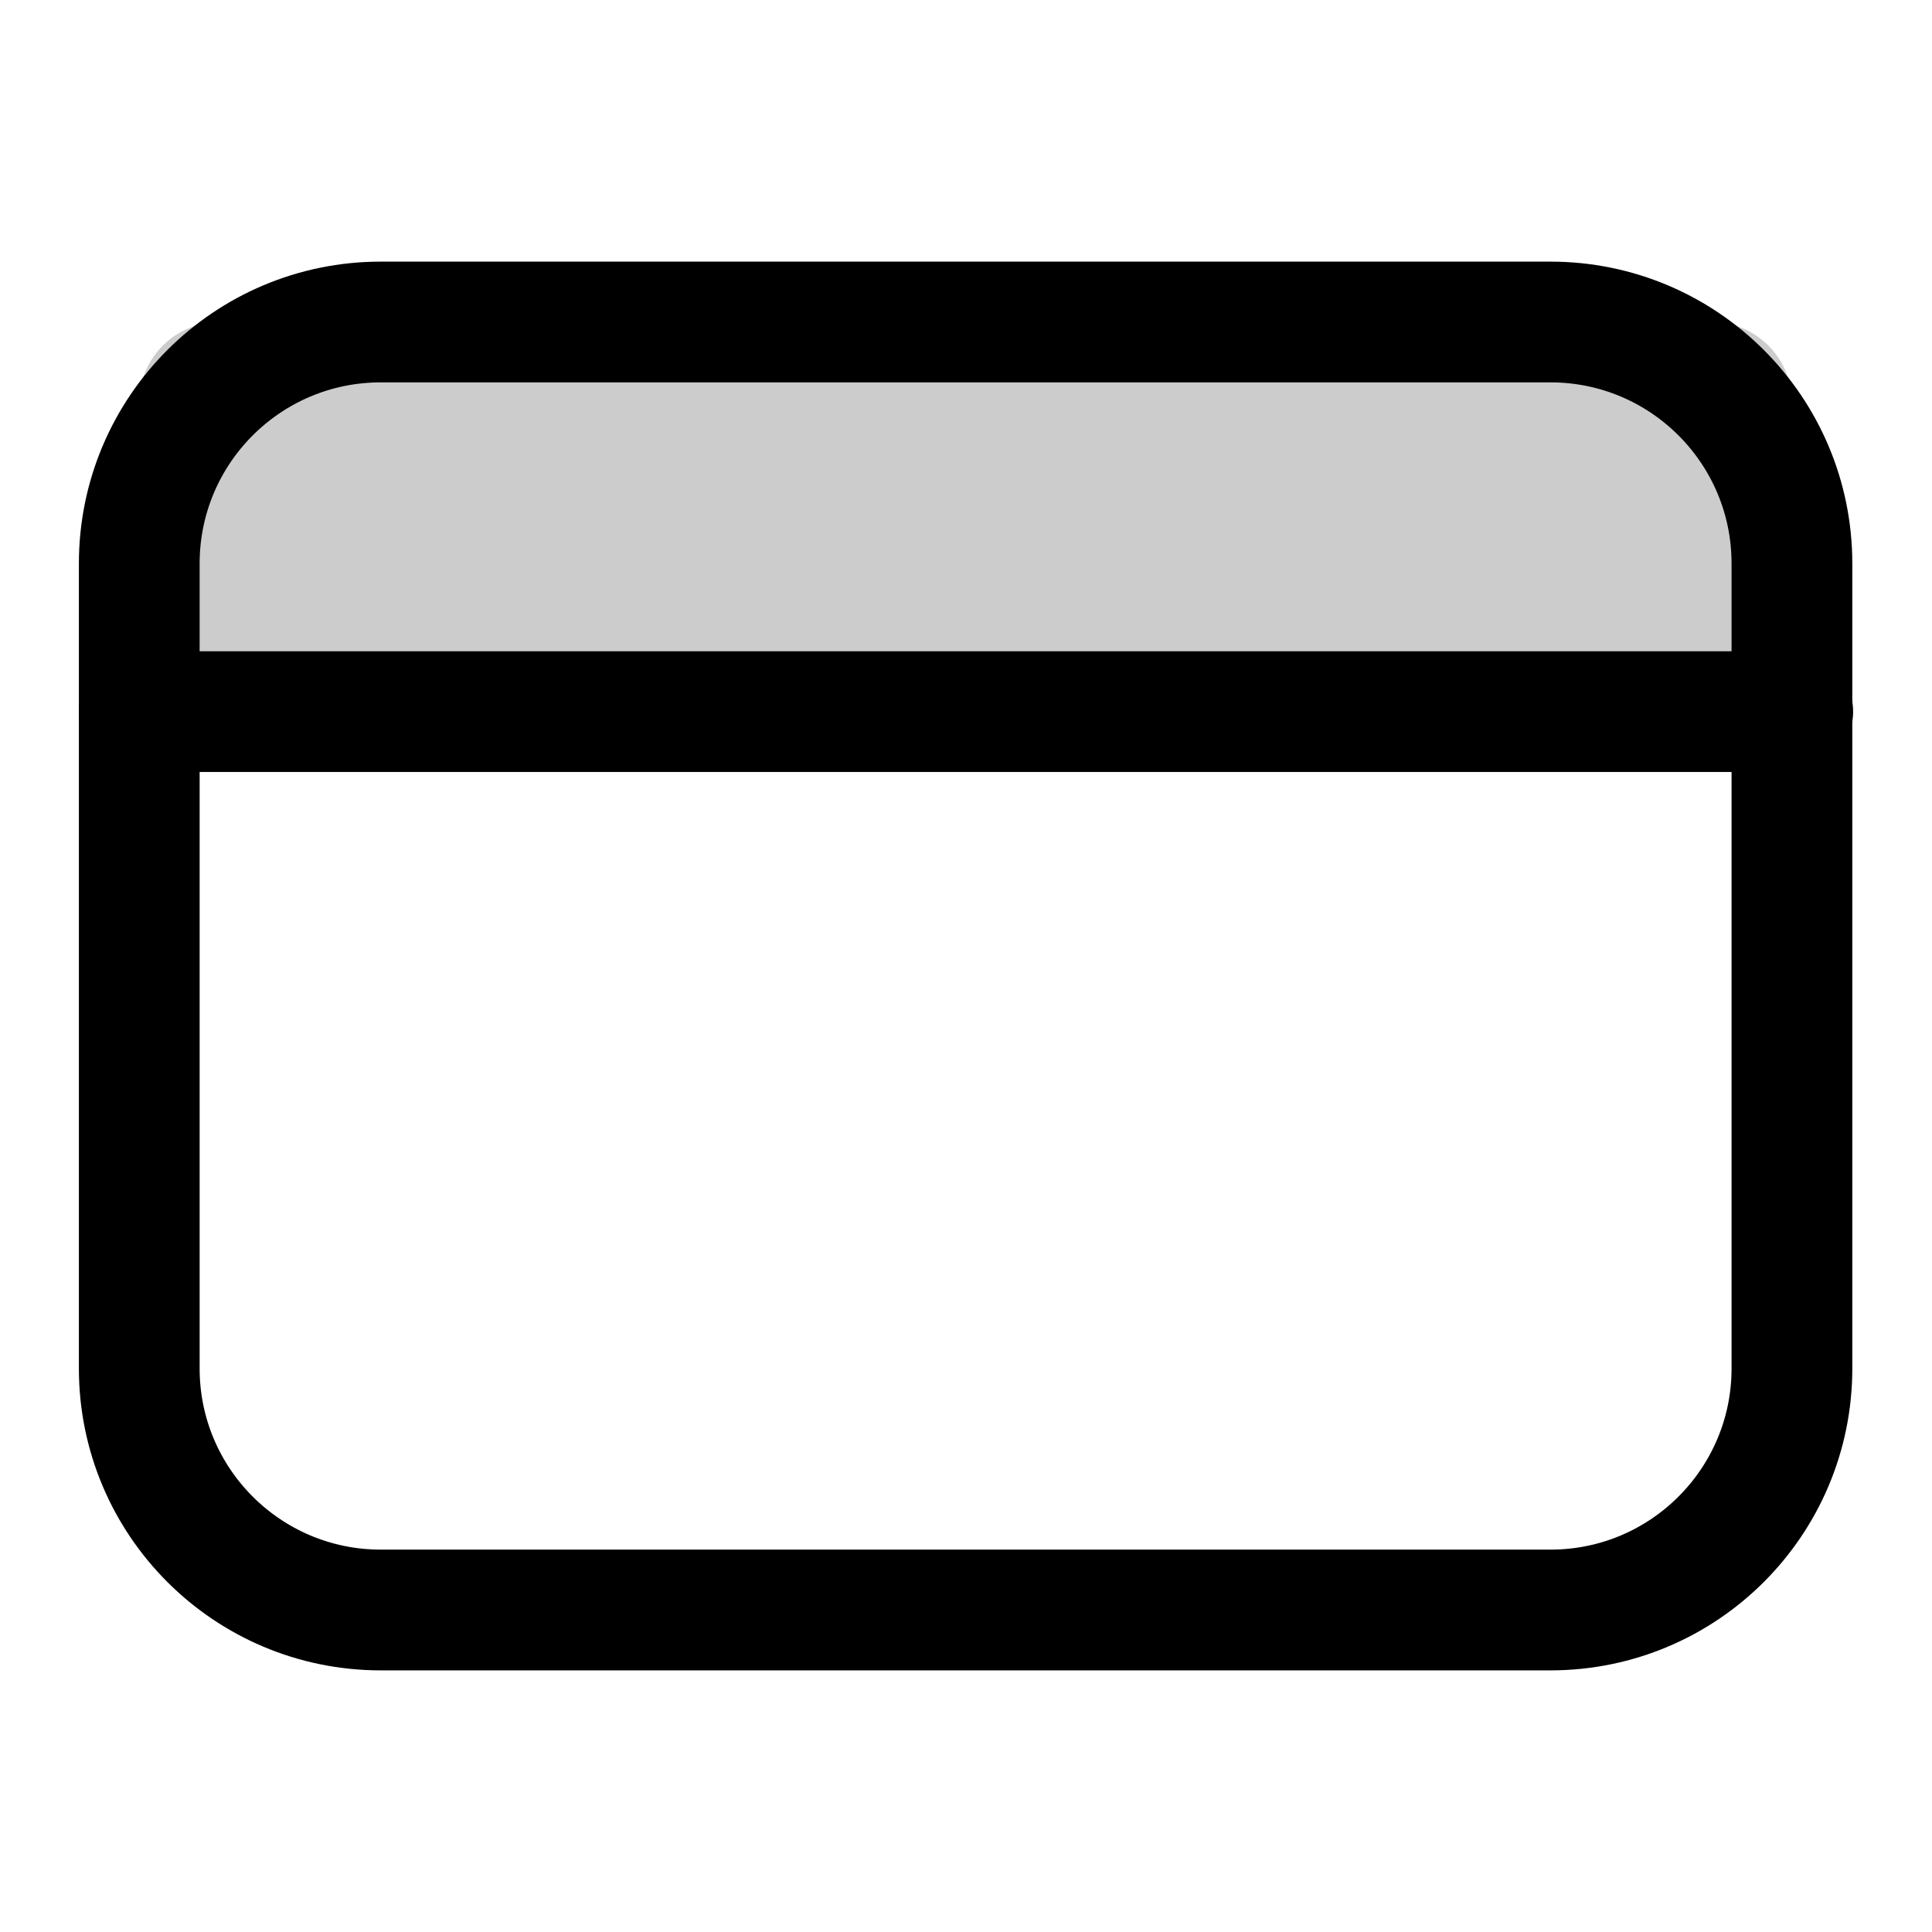
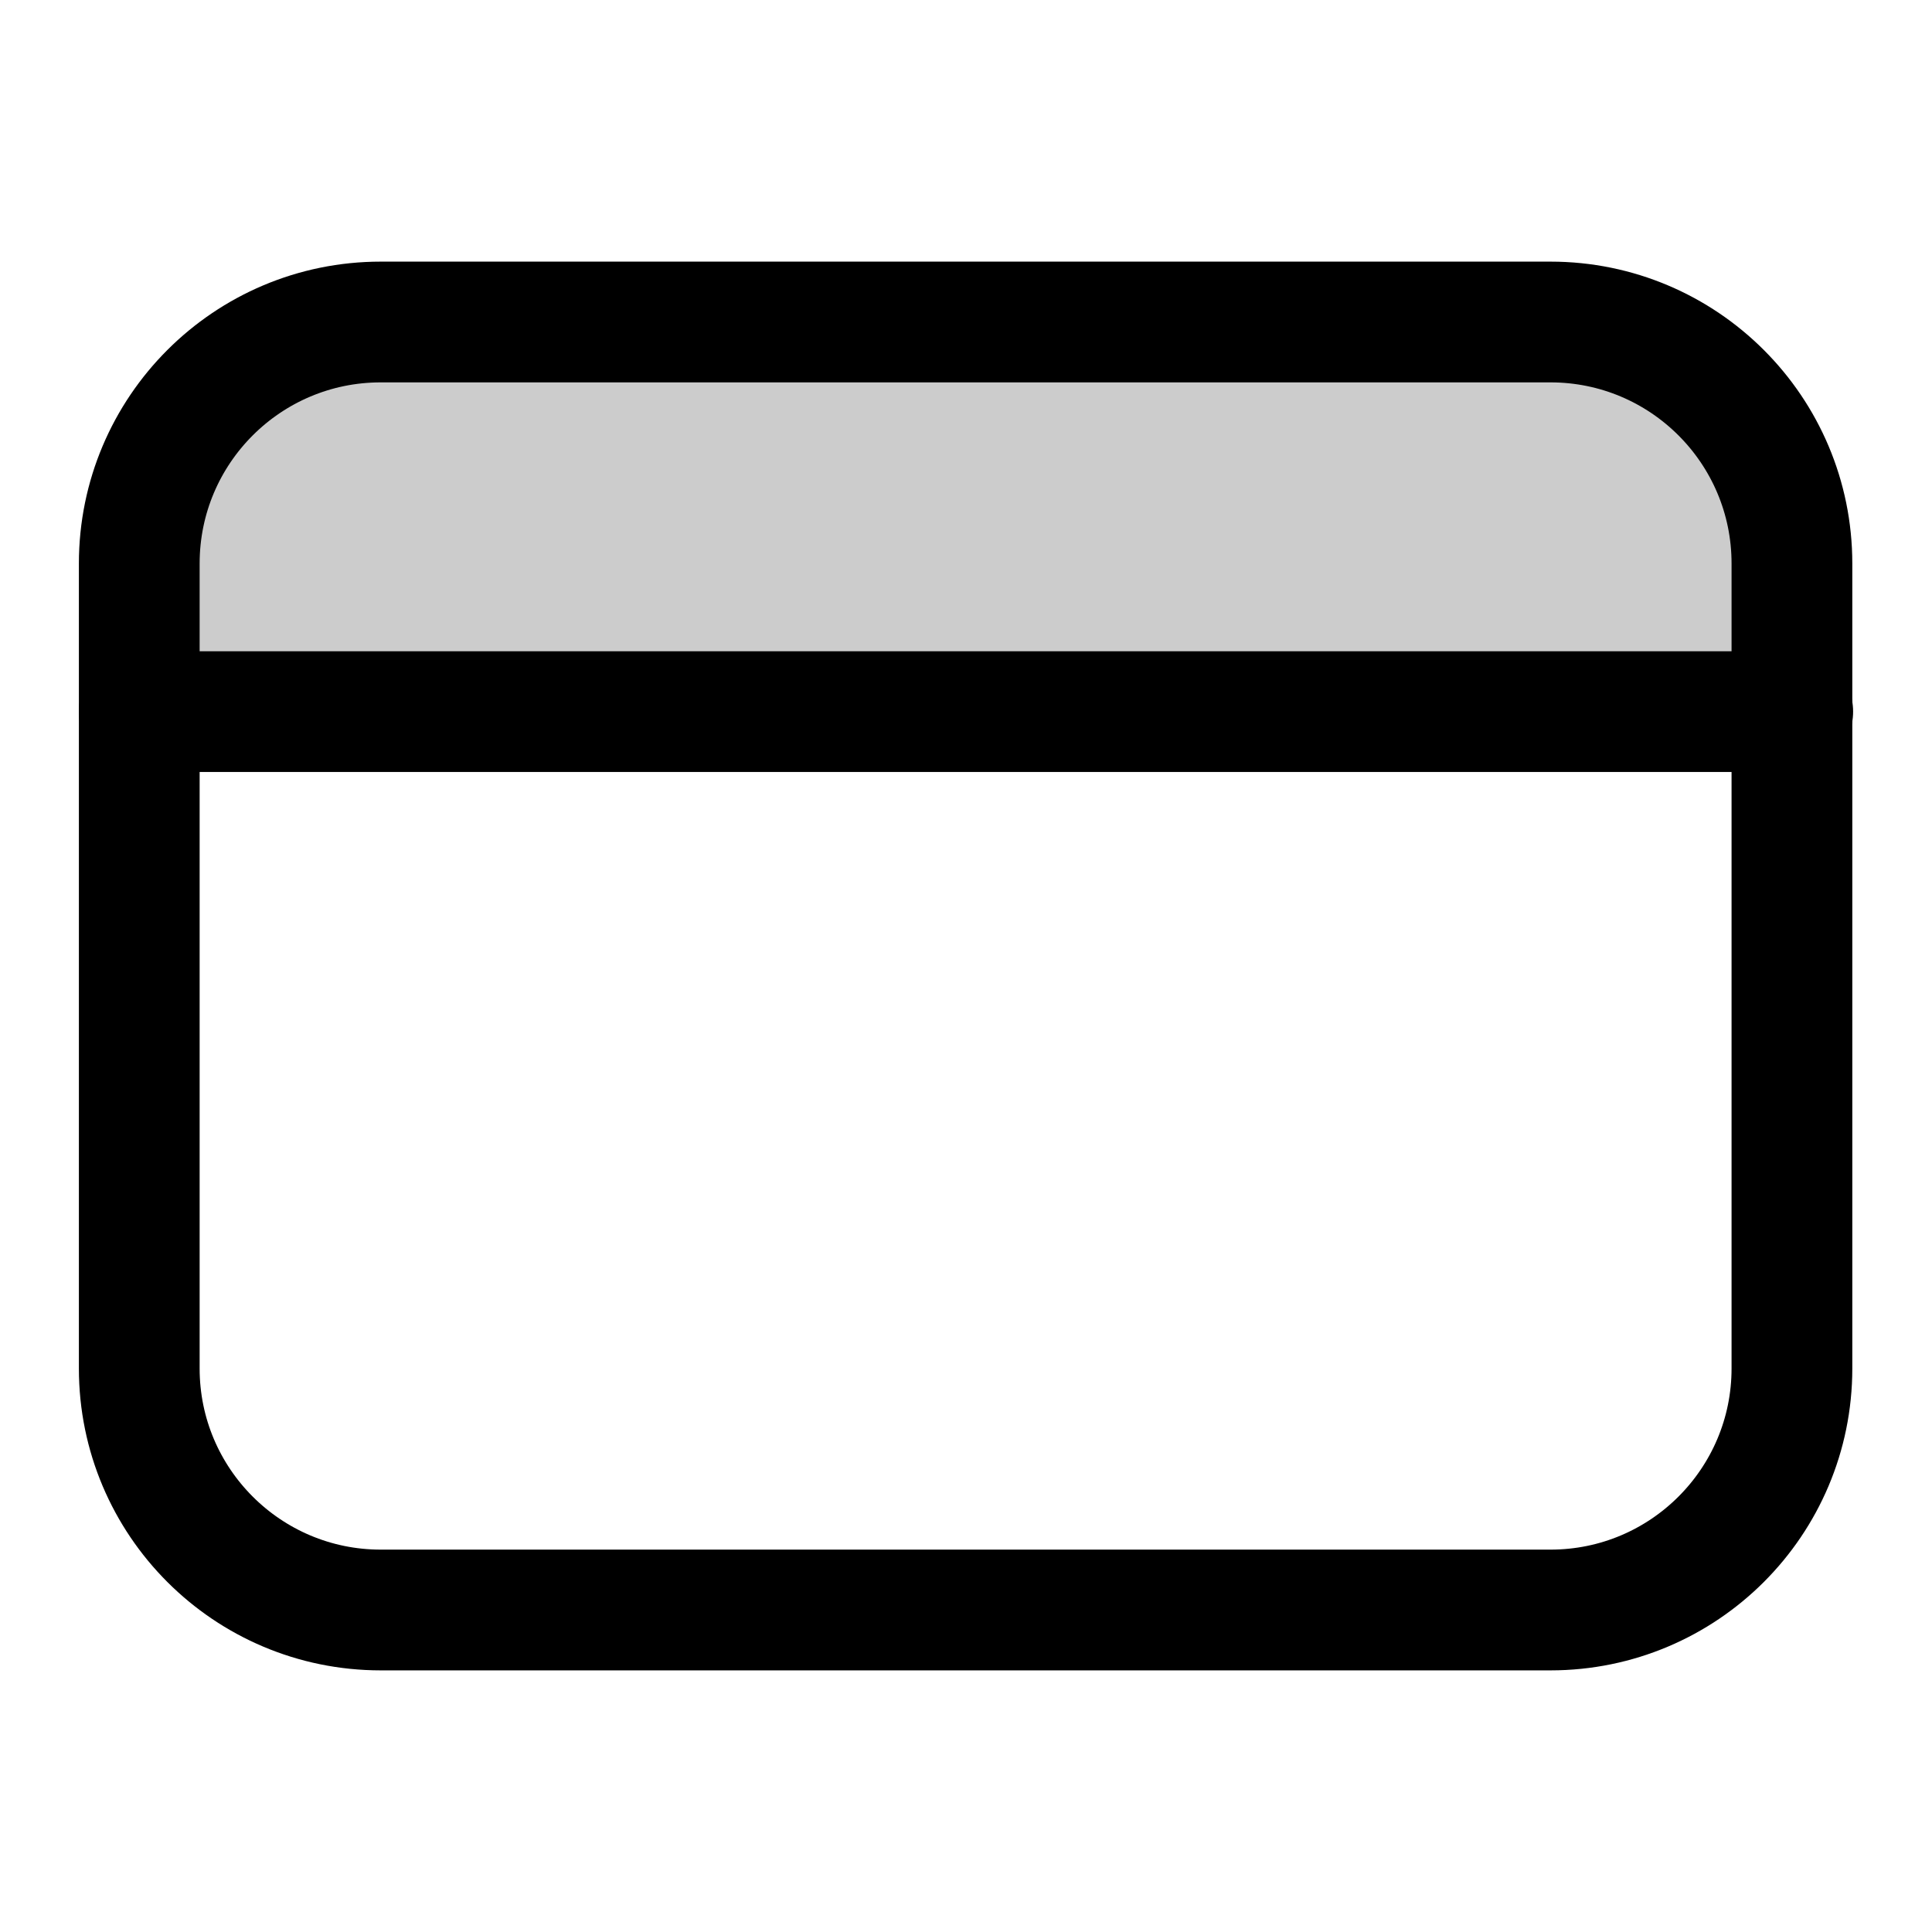
<svg xmlns="http://www.w3.org/2000/svg" width="24" height="24" viewBox="0 0 24 24" fill="none">
-   <rect opacity=".2" x="1.73" y="4" width="20.53" height="4.84" rx="1" fill="currentColor" />
+   <path opacity=".2" d="M1.73 7.23c0-1.15 0-1.72.23-2.16a2 2 0 0 1 .85-.84C3.24 4 3.8 4 4.96 4h14.08c1.14 0 1.72 0 2.15.23a2 2 0 0 1 .85.84c.23.44.23 1.01.23 2.16 0 .57 0 .86-.12 1.07a1 1 0 0 1-.42.43c-.22.11-.5.11-1.08.11H3.35c-.58 0-.86 0-1.08-.11a1 1 0 0 1-.42-.43c-.12-.21-.12-.5-.12-1.07" fill="currentColor" />
  <rect x="1.73" y="4" width="20.53" height="16" rx="3" stroke="currentColor" stroke-width="1.5" stroke-linecap="round" stroke-linejoin="round" />
  <path d="M22.27 8.84H1.73" stroke="currentColor" stroke-width="1.5" stroke-linecap="round" stroke-linejoin="round" />
</svg>
